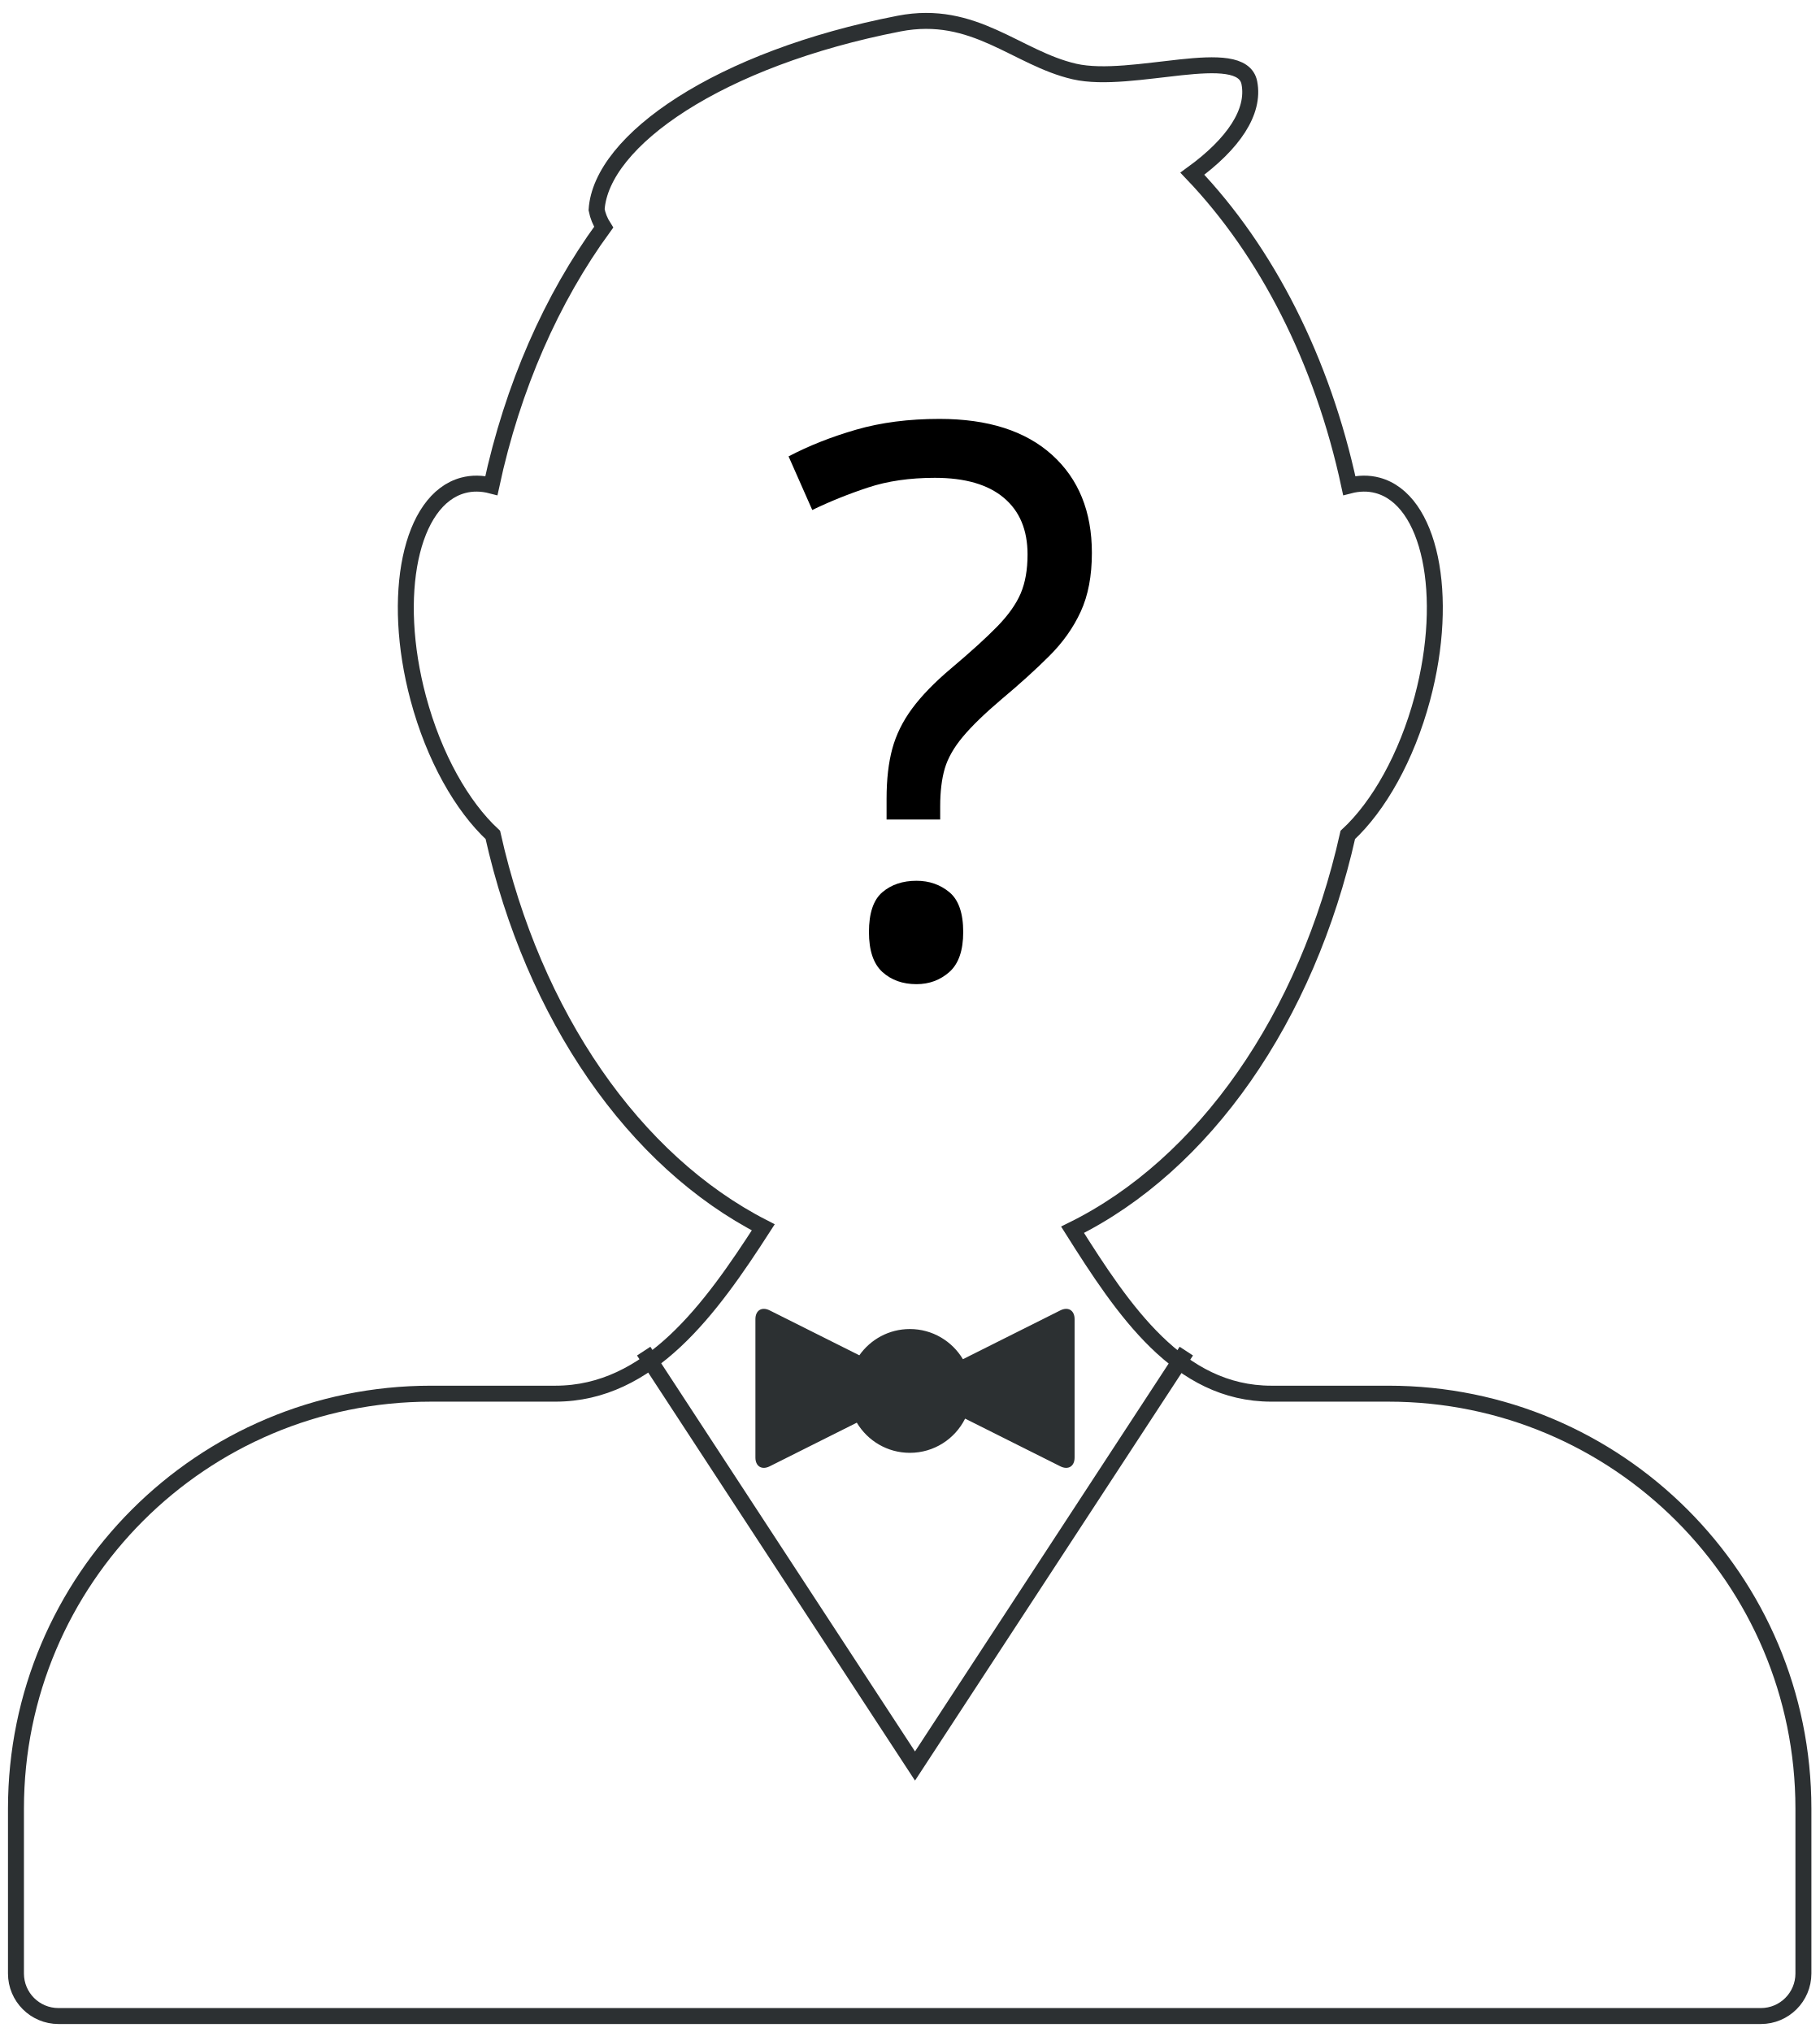
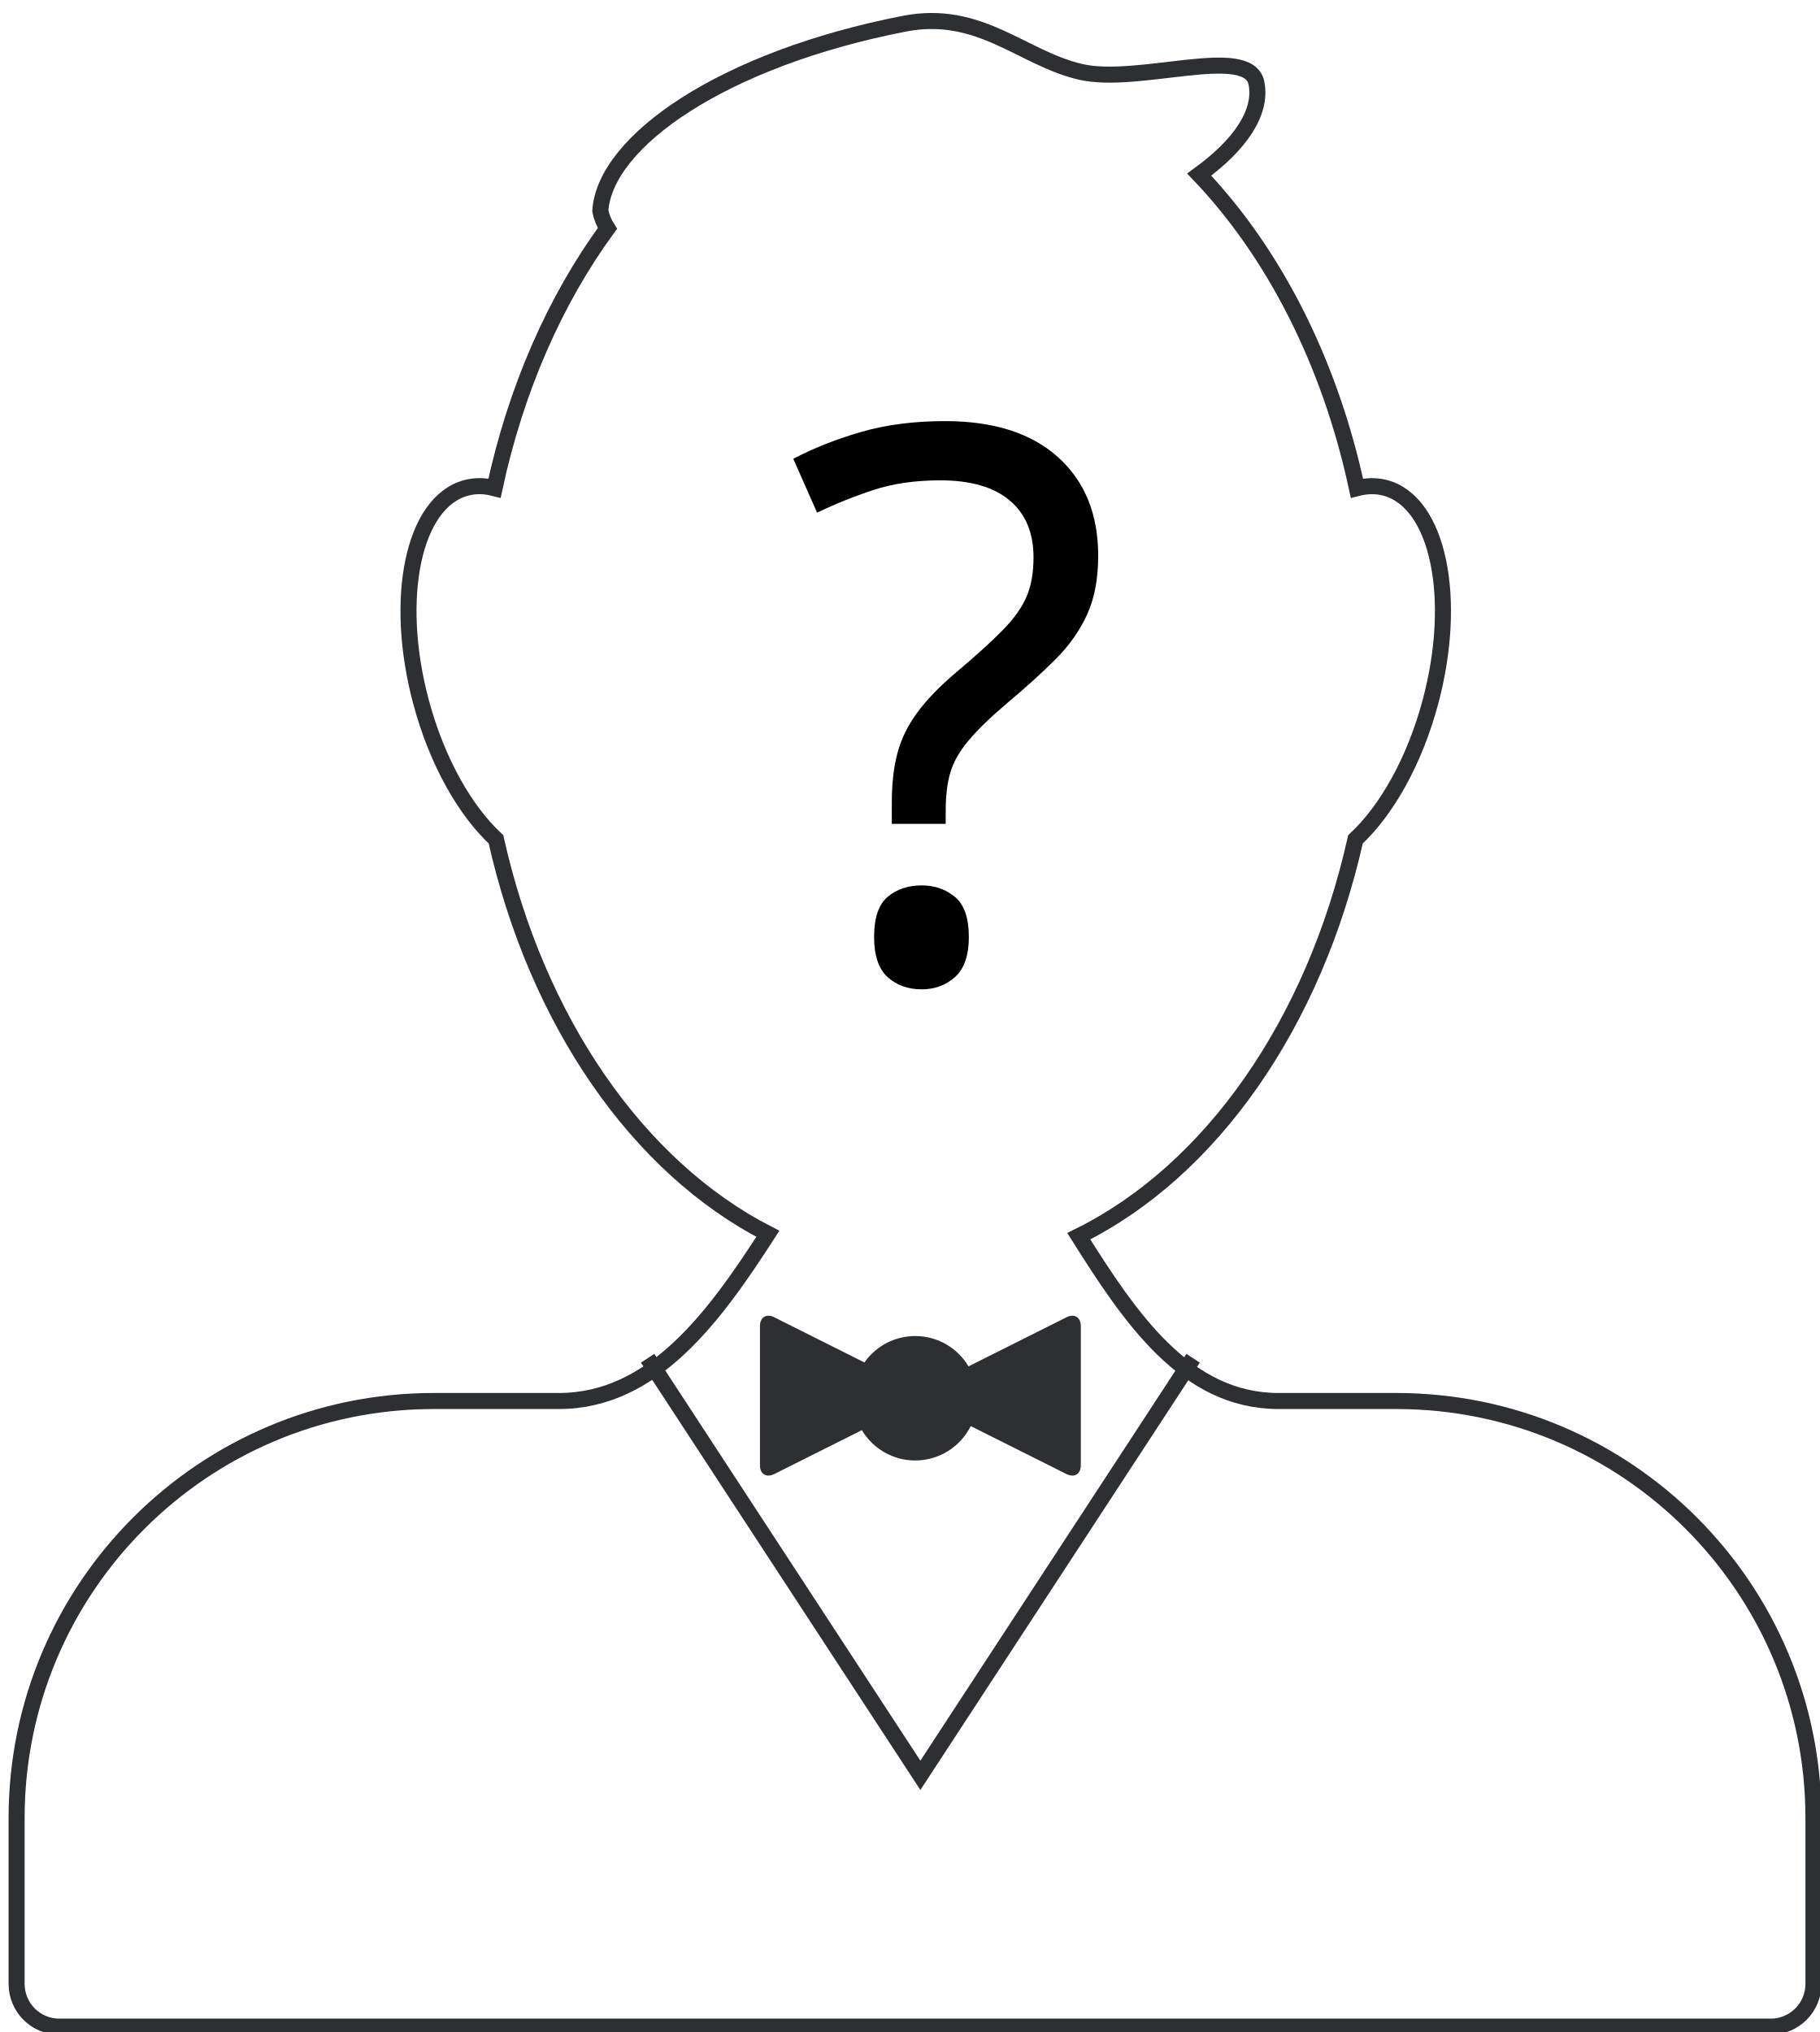
- <svg xmlns="http://www.w3.org/2000/svg" width="342px" height="382px" viewBox="0 0 342 382" version="1.1">
-   <description>Created with Sketch (http://www.bohemiancoding.com/sketch)</description>
-   <defs />
-   <g id="Page-1" stroke="none" stroke-width="1" fill="none" fill-rule="evenodd">
-     <g id="Icon---Bio" transform="translate(3, -7)">
-       <path d="M110.478,49.708 C100.716,63.069 93.36,79.699 89.37,98.287 L89.37,98.287 C87.559,97.817 85.77,97.784 84.053,98.244 C74.184,100.888 70.413,118.817 75.63,138.288 C78.603,149.381 83.851,158.582 89.643,163.957 C97.261,197.996 116.199,225.303 140.478,237.729 C130.584,253.089 119.142,269 101.395,269 L78.004,269 C34.924,269 0,303.926 0,347 L0,378.004 C0,382.42 3.574,386 7.995,386 L328.005,386 C332.421,386 336,382.418 336,378.004 L336,347 C336,303.922 301.071,269 258.001,269 L235.984,269 C218.595,269 208.21,253.402 198.617,238.184 L198.617,238.184 C223.33,225.979 242.645,198.417 250.357,163.957 C256.149,158.582 261.397,149.381 264.37,138.288 C269.587,118.817 265.816,100.888 255.947,98.244 C254.23,97.784 252.441,97.817 250.63,98.287 L250.63,98.287 C245.566,74.695 235.08,54.259 221.135,39.653 C228.828,34.054 232.915,28.045 231.852,22.574 C230.407,15.141 209.838,22.943 198.967,20.443 C188.096,17.943 180.13,8.688 166.016,11.432 C132.132,18.018 110,33.424 109.148,46.426 C109.374,47.585 109.822,48.68 110.478,49.708 Z" id="Chest" stroke="#2C3032" stroke-width="3" />
-       <path d="M220,261 L169,339 L118,261" id="Path" stroke="#2C3032" stroke-width="3" />
-       <path d="M158.06,274.451 C160.088,277.847 163.795,280.121 168.032,280.121 C172.579,280.121 176.515,277.503 178.421,273.69 L178.421,273.69 L196.318,282.657 C197.806,283.402 199,282.659 199,281.004 L199,254.996 C199,253.334 197.799,252.602 196.318,253.343 L178.005,262.519 C175.977,259.122 172.269,256.848 168.032,256.848 C164.107,256.848 160.637,258.8 158.535,261.787 L141.682,253.343 C140.201,252.602 139,253.334 139,254.996 L139,281.004 C139,282.659 140.194,283.402 141.682,282.657 L158.06,274.451 Z" id="Bowtie" fill="#2C3032" />
+ <svg xmlns="http://www.w3.org/2000/svg" width="342" height="382" viewBox="0 0 340 380" version="1.1">
+   <g id="icon-bio" stroke="none" stroke-width="1" fill="none" fill-rule="evenodd">
+     <g id="inner" transform="translate(3, -7)">
+       <path d="M110.48 49.71C100.72 63.07 93.36 79.7 89.37 98.29L89.37 98.29C87.56 97.82 85.77 97.78 84.05 98.24 74.18 100.89 70.41 118.82 75.63 138.29 78.6 149.38 83.85 158.58 89.64 163.96 97.26 198 116.2 225.3 140.48 237.73 130.58 253.09 119.14 269 101.39 269L78 269C34.92 269 0 303.93 0 347L0 378C0 382.42 3.57 386 7.99 386L328.01 386C332.42 386 336 382.42 336 378L336 347C336 303.92 301.07 269 258 269L235.98 269C218.59 269 208.21 253.4 198.62 238.18L198.62 238.18C223.33 225.98 242.64 198.42 250.36 163.96 256.15 158.58 261.4 149.38 264.37 138.29 269.59 118.82 265.82 100.89 255.95 98.24 254.23 97.78 252.44 97.82 250.63 98.29L250.63 98.29C245.57 74.7 235.08 54.26 221.14 39.65 228.83 34.05 232.91 28.04 231.85 22.57 230.41 15.14 209.84 22.94 198.97 20.44 188.1 17.94 180.13 8.69 166.02 11.43 132.13 18.02 110 33.42 109.15 46.43 109.37 47.58 109.82 48.68 110.48 49.71Z" id="Chest" stroke="#2C3032" stroke-width="3" />
+       <path d="M220 261L169 339 118 261" id="Path" stroke="#2C3032" stroke-width="3" />
+       <path d="M158.06 274.45C160.09 277.85 163.8 280.12 168.03 280.12 172.58 280.12 176.51 277.5 178.42 273.69L178.42 273.69 196.32 282.66C197.81 283.4 199 282.66 199 281L199 255C199 253.33 197.8 252.6 196.32 253.34L178 262.52C175.98 259.12 172.27 256.85 168.03 256.85 164.11 256.85 160.64 258.8 158.53 261.79L141.68 253.34C140.2 252.6 139 253.33 139 255L139 281C139 282.66 140.19 283.4 141.68 282.66L158.06 274.45Z" id="Bowtie" fill="#2C3032" />
      <text id="?" font-family="Museo Sans Rounded" font-size="144" font-weight="260" fill="#000000">
        <tspan x="143.5" y="190">?</tspan>
      </text>
    </g>
  </g>
</svg>
